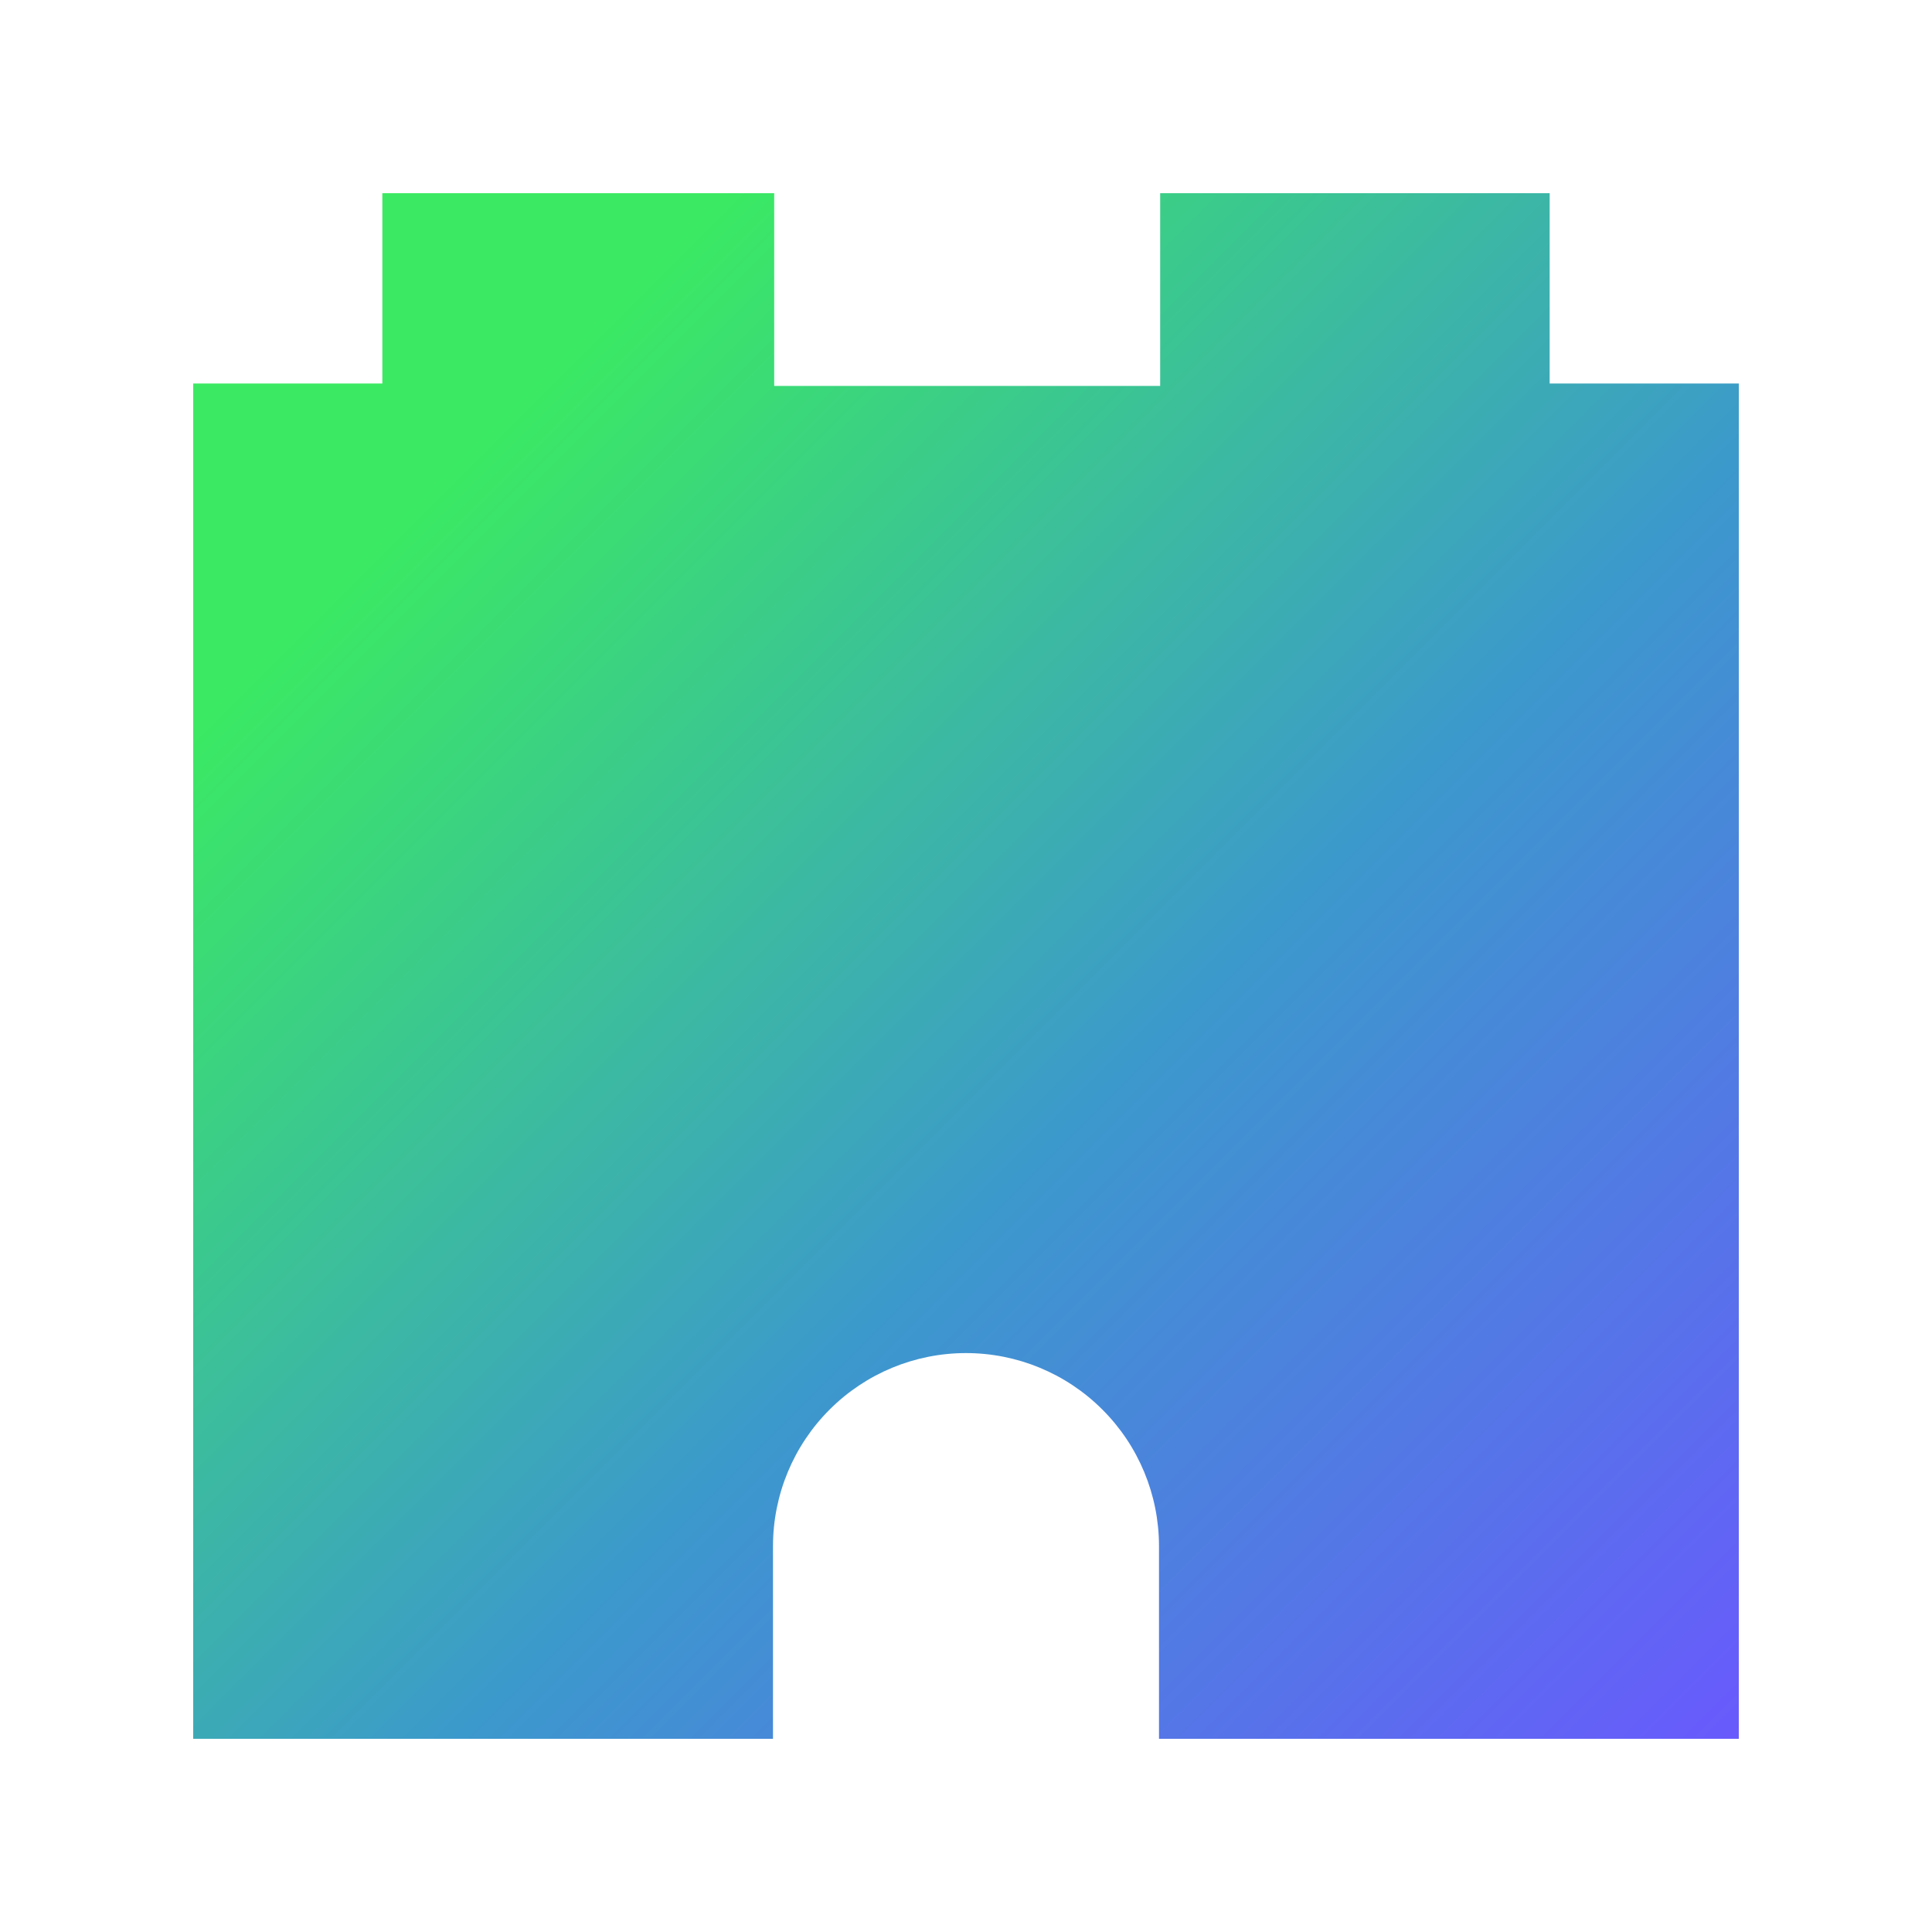
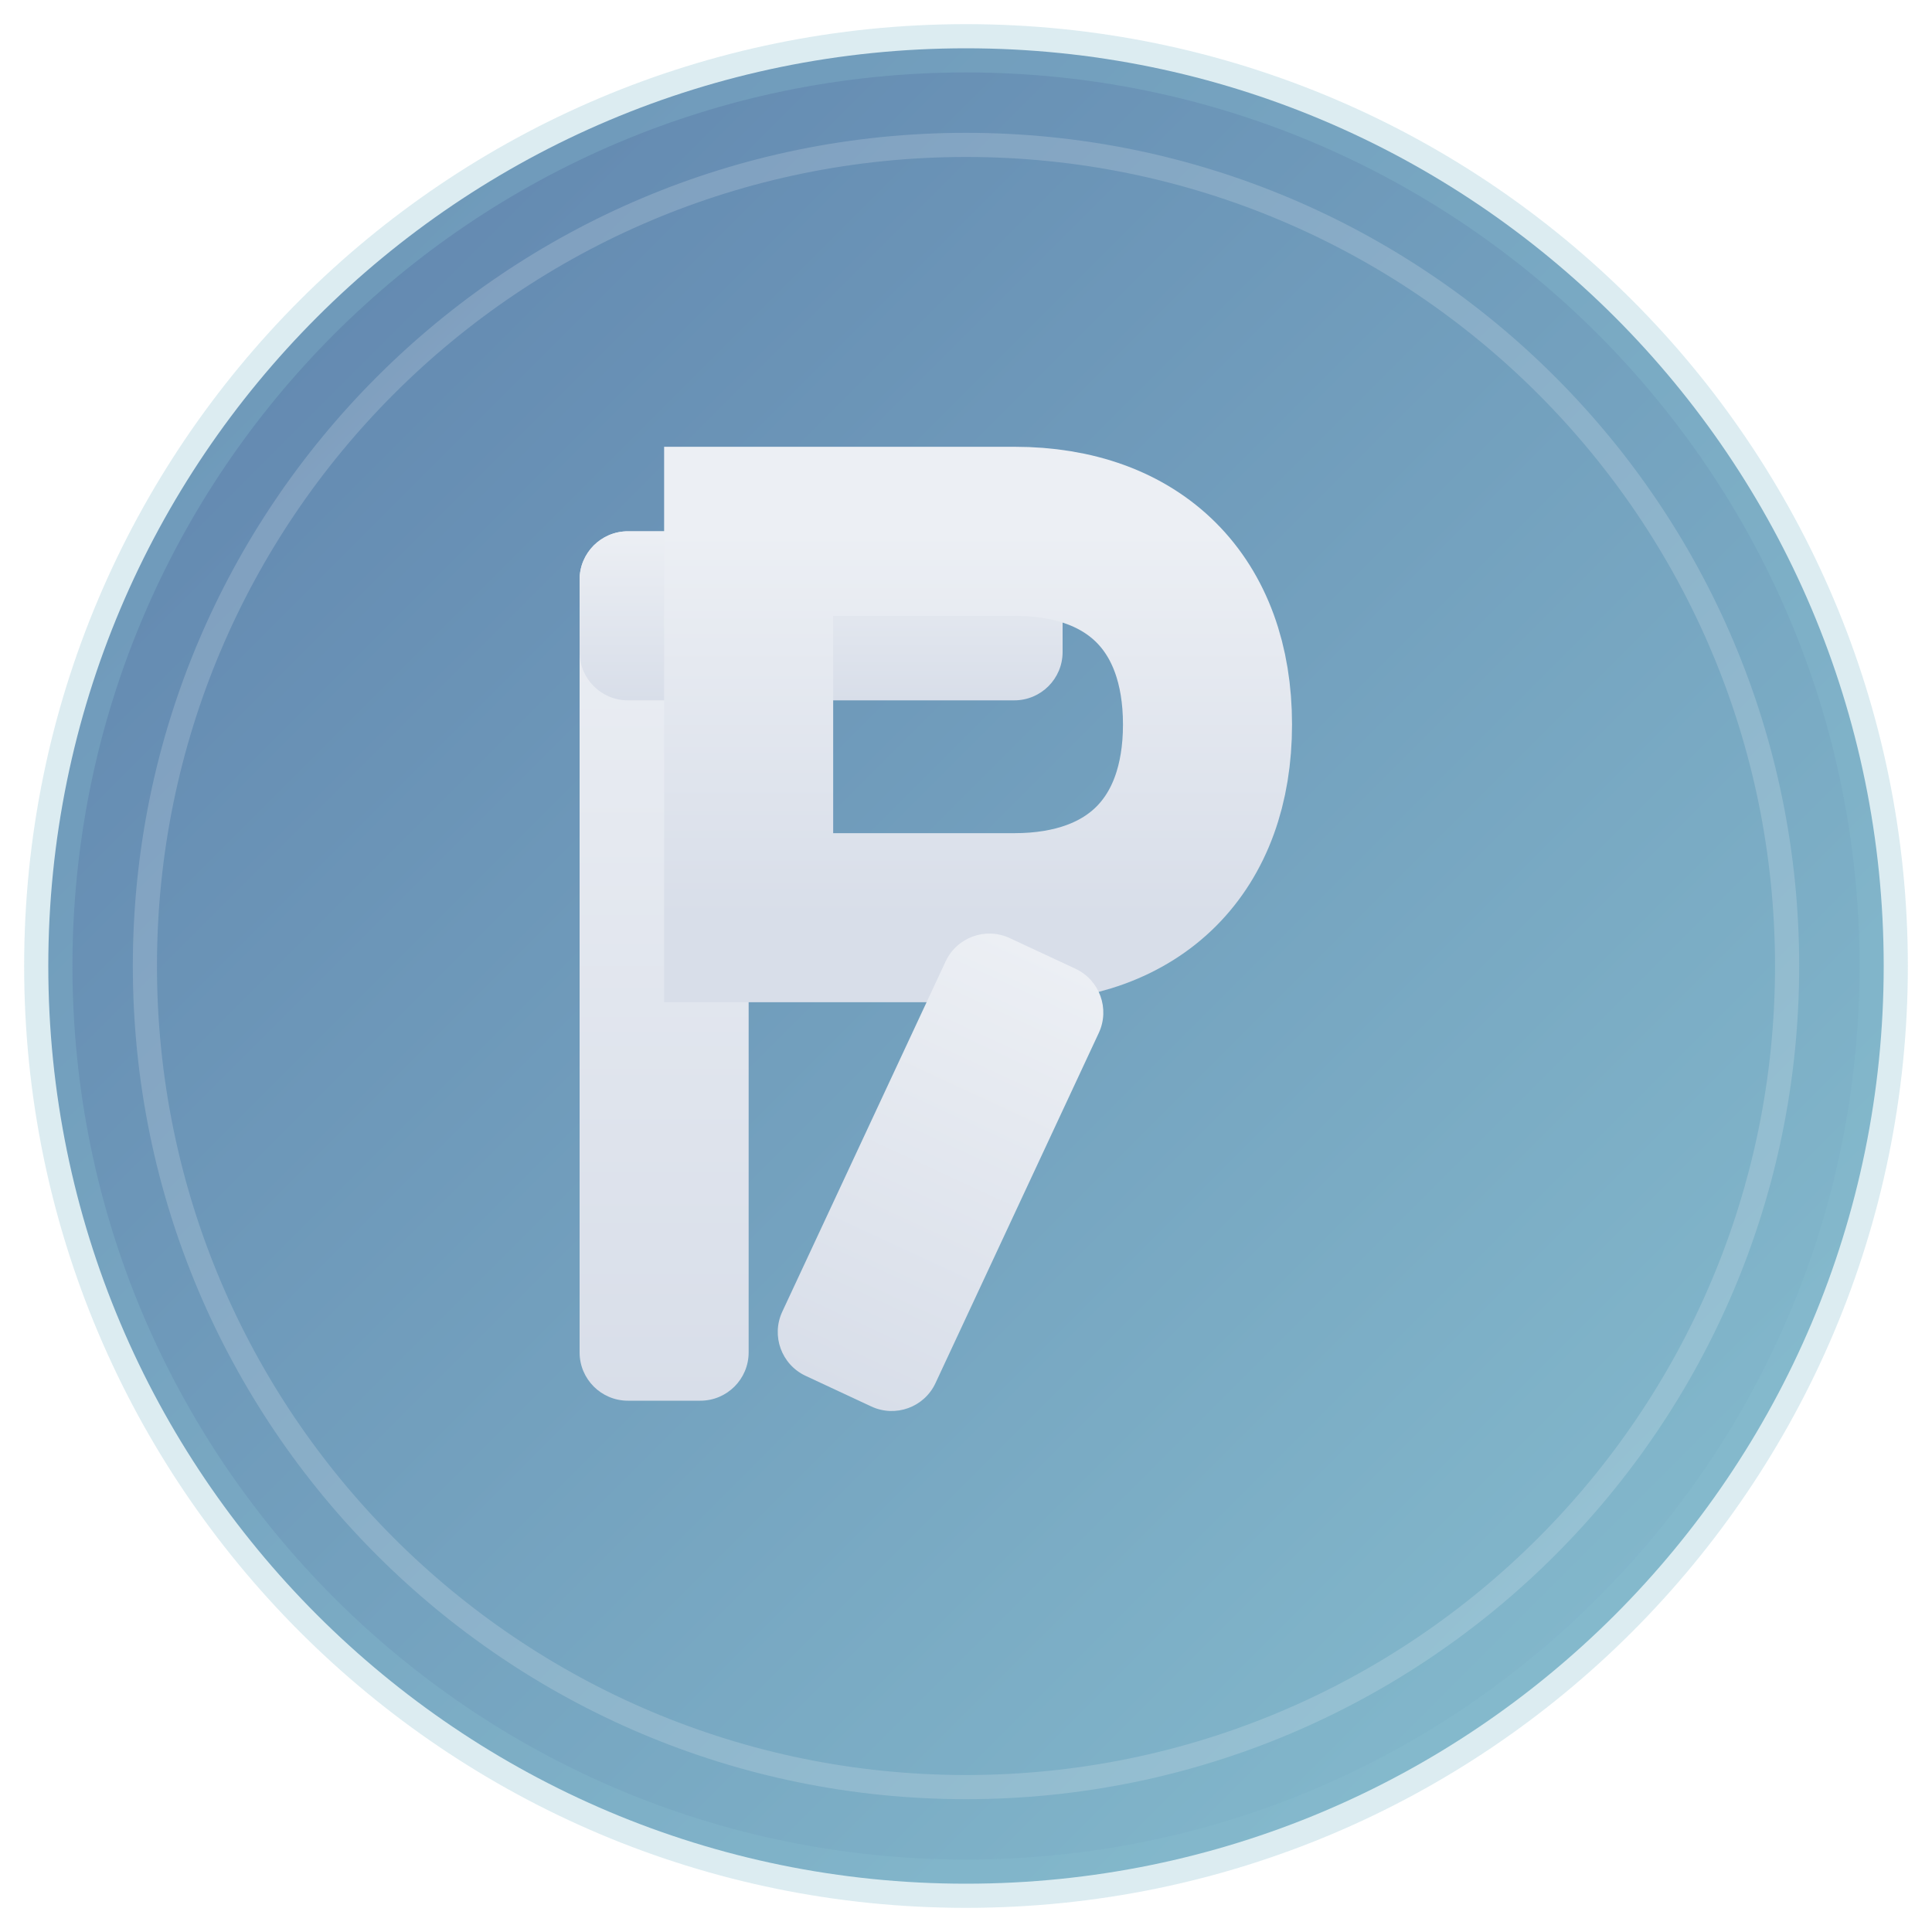
- <svg xmlns="http://www.w3.org/2000/svg" width="40" height="40" viewBox="0 0 40 40" fill="none">
-   <path d="M32.084 7.94V4H24.02V7.99H16.029V4H7.916V7.94H4V36H16.004V32.005C16.006 30.946 16.427 29.931 17.177 29.183C17.926 28.434 18.941 28.014 20 28.014C21.059 28.014 22.074 28.434 22.823 29.183C23.573 29.931 23.994 30.946 23.996 32.005V36H36V7.94H32.084Z" fill="url(#paint0_linear)" />
+ <svg xmlns="http://www.w3.org/2000/svg" width="40" height="40" viewBox="0 0 40 40">
  <defs>
-     <linearGradient id="paint0_linear" x1="2.942" y1="4.9" x2="37.777" y2="39.734" gradientUnits="userSpaceOnUse">
-       <stop offset="0.159" stop-color="#3BEA62" />
-       <stop offset="0.54" stop-color="#3C99CC" />
-       <stop offset="0.937" stop-color="#6B57FF" />
+     <linearGradient id="bg" x1="0%" y1="0%" x2="100%" y2="100%">
+       <stop offset="0%" style="stop-color:#5E81AC" />
+       <stop offset="100%" style="stop-color:#88C0D0" />
+     </linearGradient>
+     <linearGradient id="letter" x1="0%" y1="0%" x2="0%" y2="100%">
+       <stop offset="0%" style="stop-color:#ECEFF4" />
+       <stop offset="100%" style="stop-color:#D8DEE9" />
    </linearGradient>
  </defs>
+   <circle cx="20" cy="20" r="19" fill="url(#bg)" />
+   <circle cx="20" cy="20" r="17" fill="none" stroke="#ECEFF4" stroke-width="0.5" opacity="0.2" />
+   <g fill="url(#letter)">
+     <rect x="12" y="11" width="3.5" height="18" rx="1" />
+     <rect x="12" y="11" width="10" height="3.5" rx="1" />
+     <path d="M 15.5 11 L 21 11 C 23.5 11 25 12.5 25 15 C 25 17.5 23.5 19 21 19 L 15.5 19 Z" fill="none" stroke="url(#letter)" stroke-width="3.5" stroke-linecap="round" />
+     <rect x="20" y="19" width="3.5" height="10" rx="1" transform="rotate(25 20 19)" />
+   </g>
+   <circle cx="20" cy="20" r="19" fill="none" stroke="#88C0D0" stroke-width="1" opacity="0.3" />
</svg>
